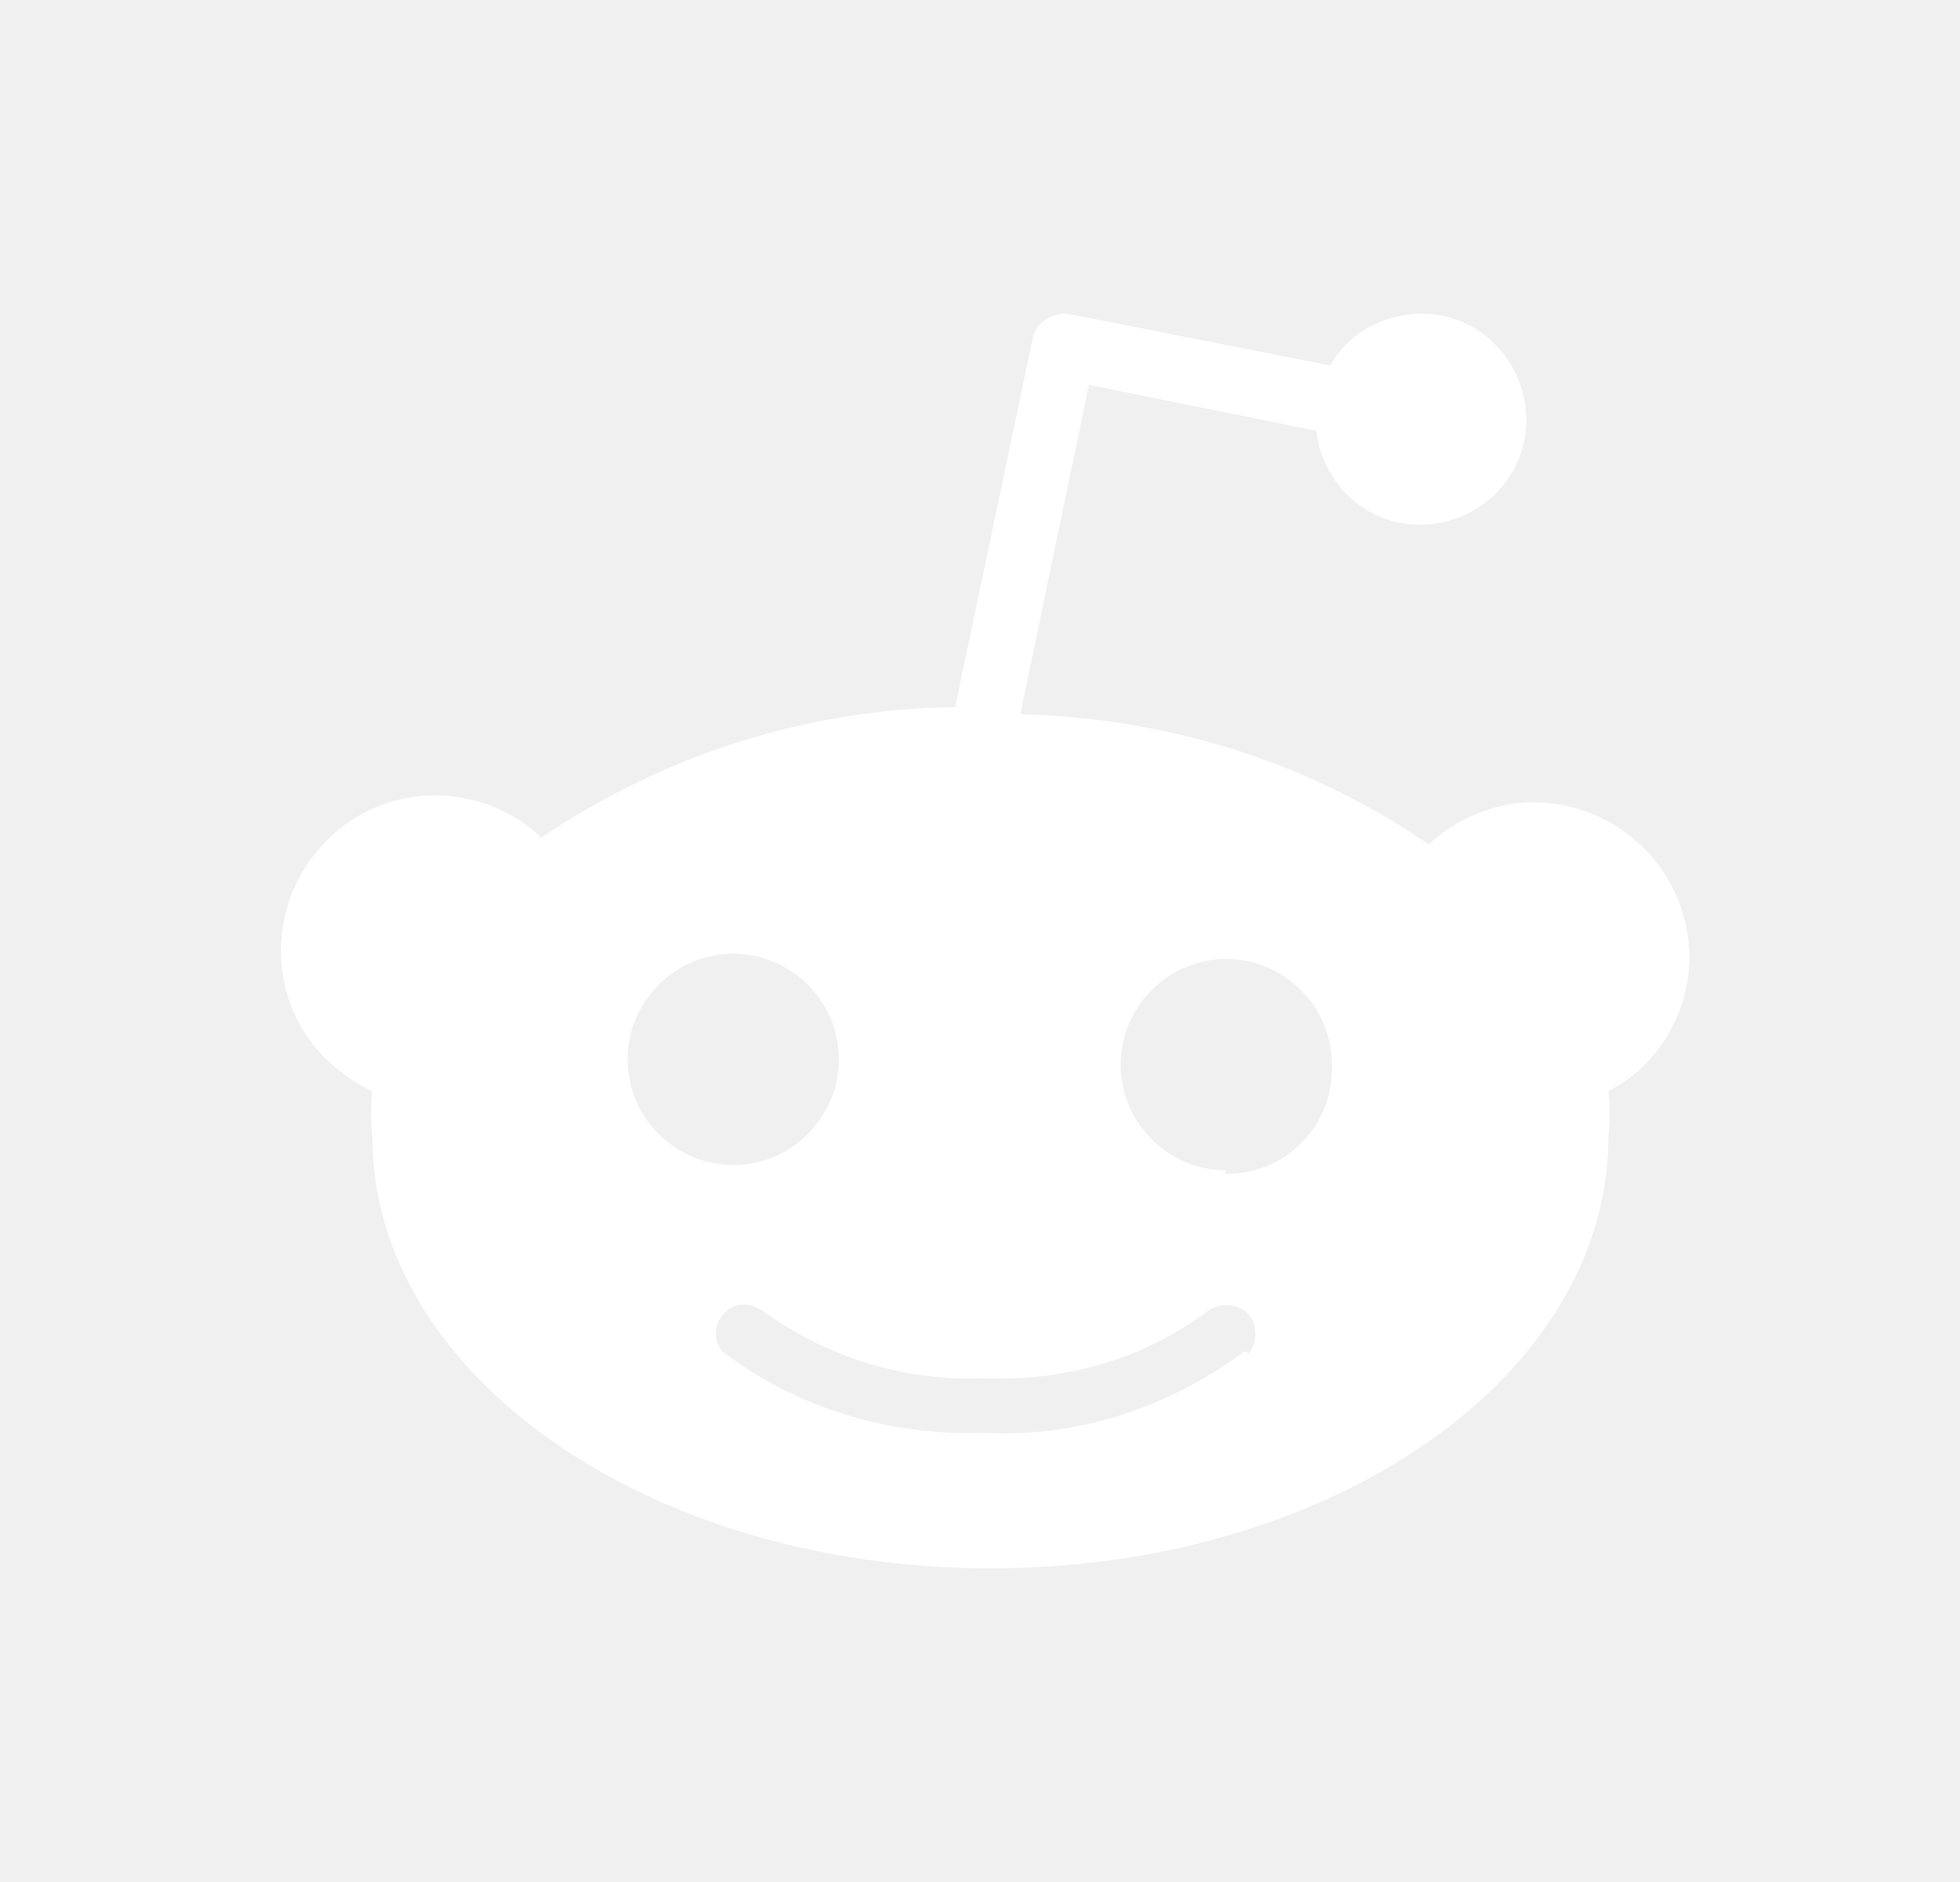
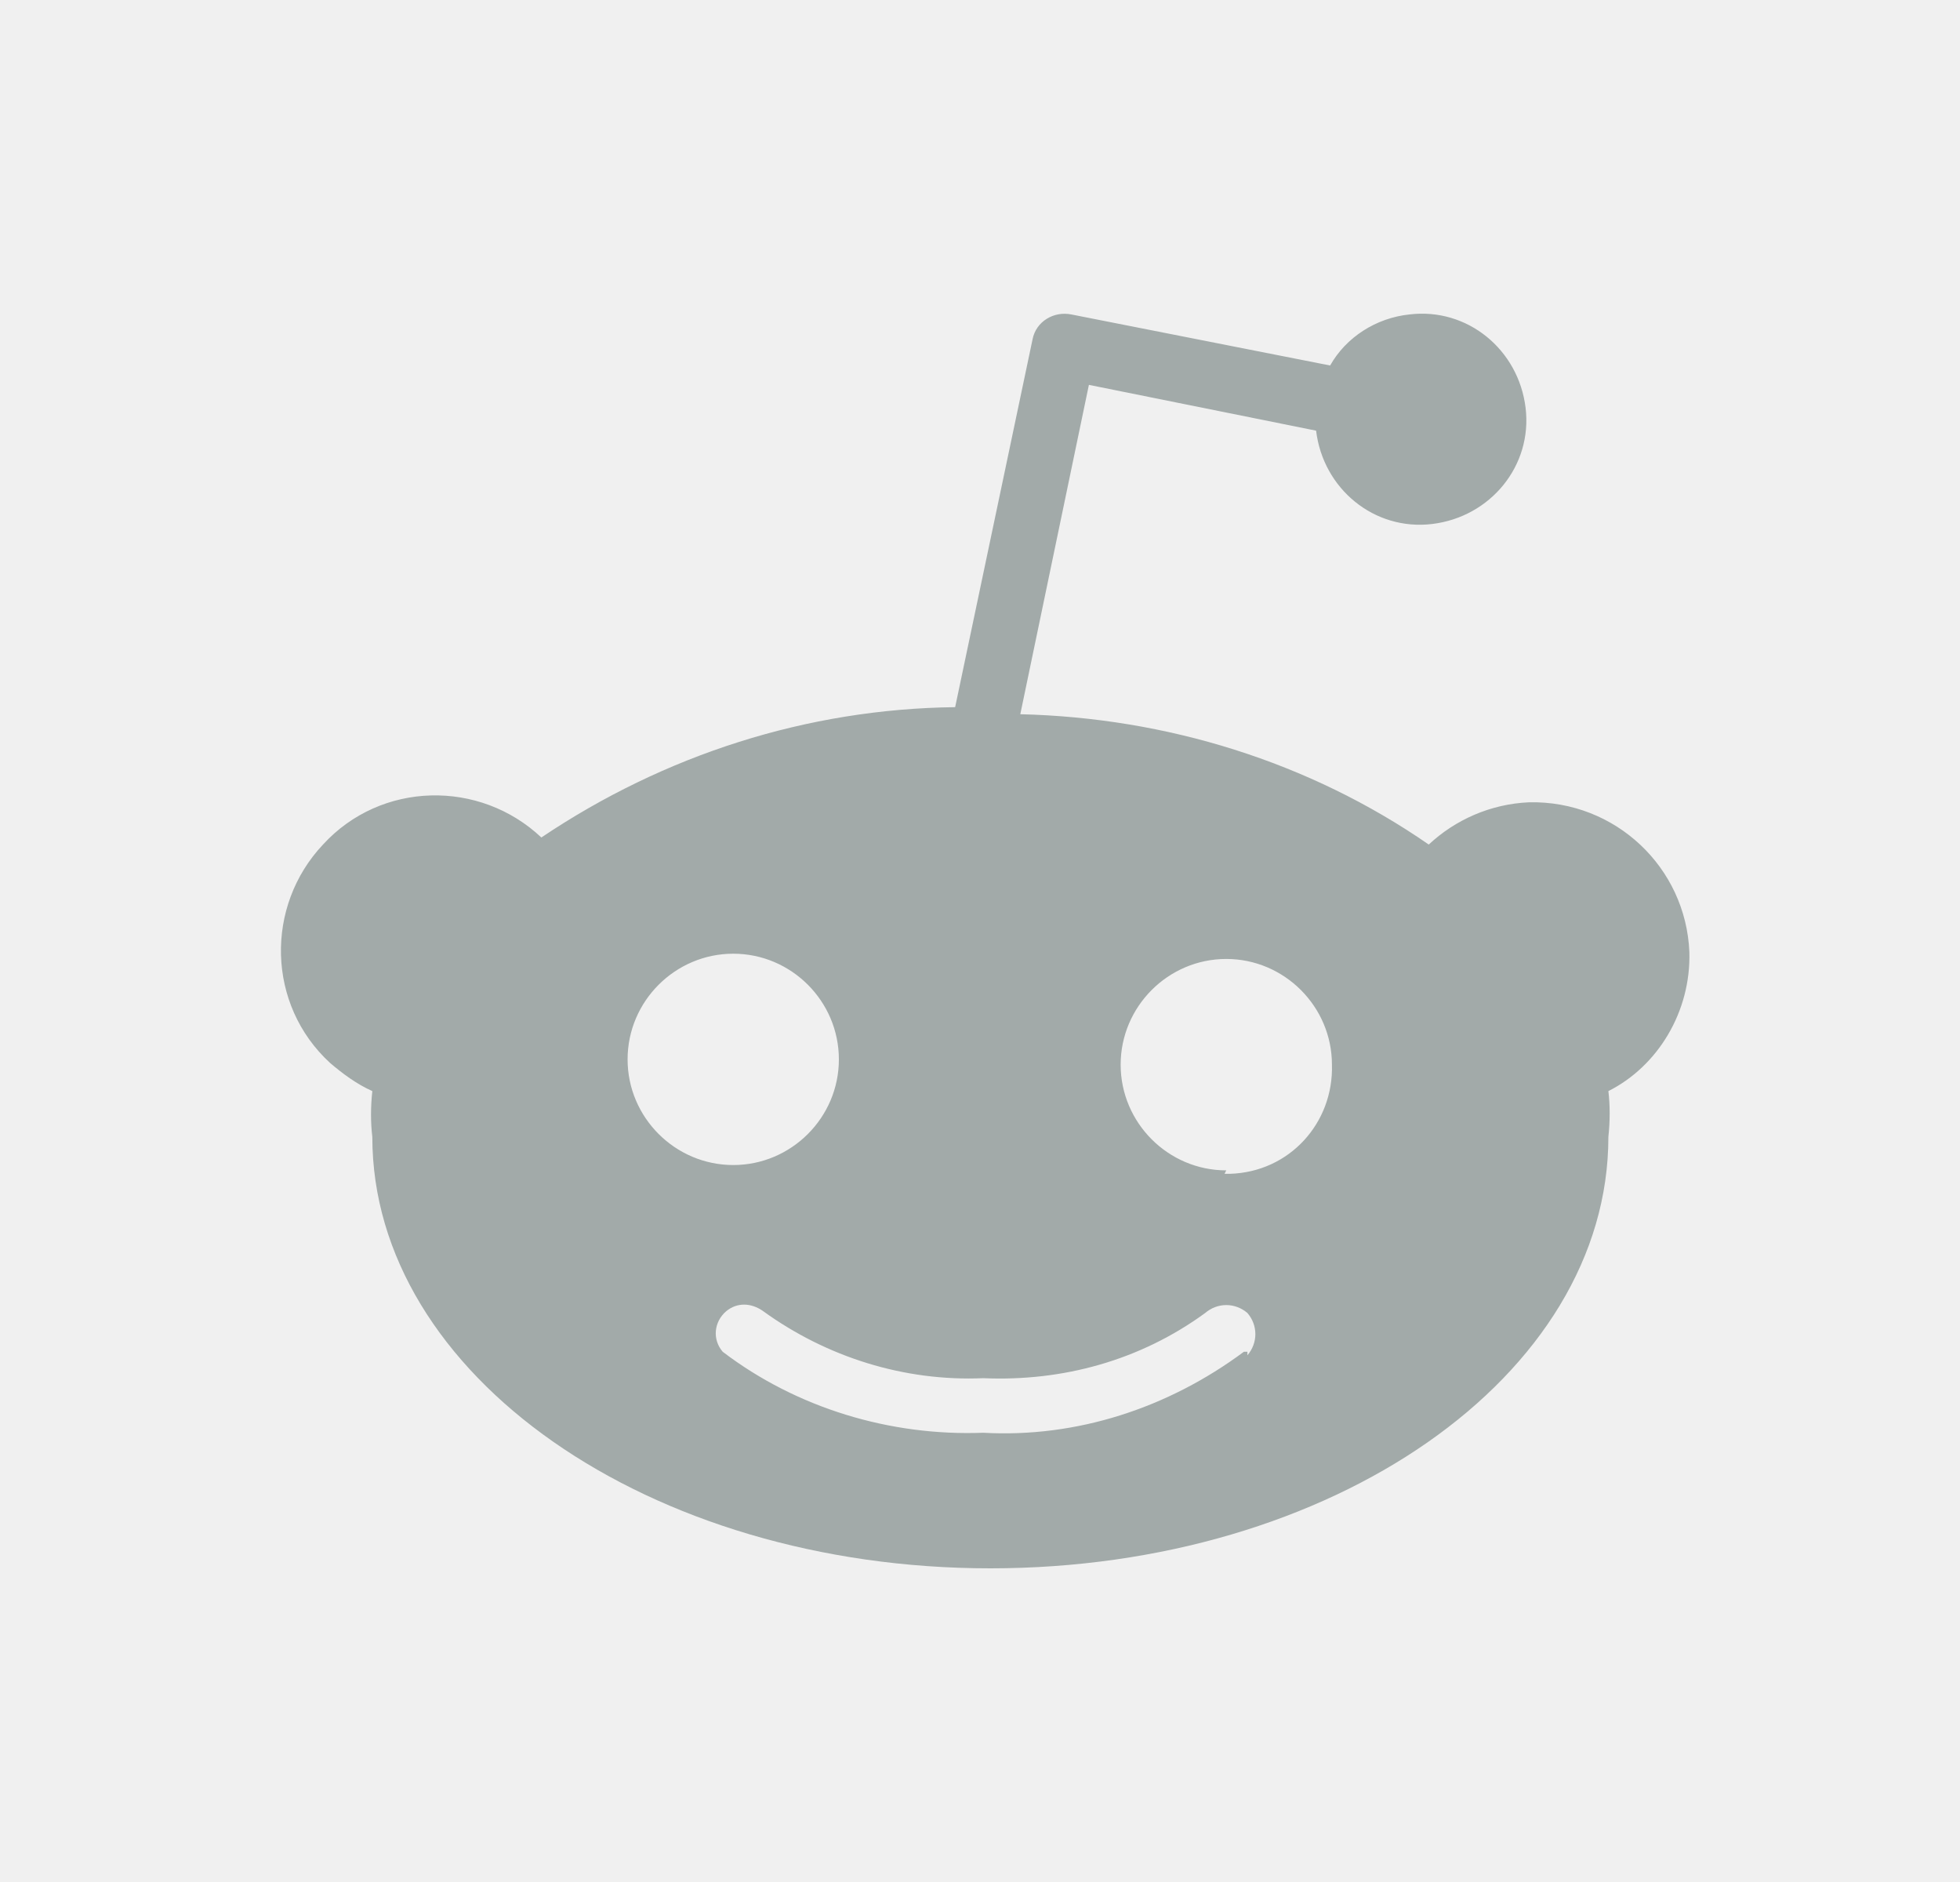
<svg xmlns="http://www.w3.org/2000/svg" width="25" height="24" viewBox="0 0 25 24" fill="none">
-   <path d="M21.548 12.14C21.503 11.062 20.605 10.208 19.504 10.231C19.01 10.253 18.561 10.455 18.224 10.77C16.697 9.714 14.878 9.153 13.014 9.108L13.889 4.908L16.787 5.492C16.876 6.233 17.528 6.772 18.269 6.682C19.01 6.592 19.549 5.941 19.459 5.2C19.369 4.459 18.718 3.92 17.977 4.01C17.55 4.055 17.168 4.302 16.966 4.661L13.665 4.01C13.44 3.965 13.216 4.1 13.171 4.324L12.183 9.018C10.296 9.04 8.477 9.624 6.905 10.68C6.119 9.939 4.861 9.961 4.12 10.77C3.379 11.556 3.402 12.813 4.21 13.555C4.367 13.689 4.547 13.824 4.749 13.914C4.727 14.116 4.727 14.318 4.749 14.498C4.749 17.53 8.275 20 12.632 20C16.989 20 20.515 17.552 20.515 14.498C20.537 14.296 20.537 14.094 20.515 13.914C21.143 13.599 21.57 12.903 21.548 12.14ZM8.005 13.51C8.005 12.768 8.612 12.162 9.353 12.162C10.094 12.162 10.7 12.768 10.7 13.51C10.7 14.251 10.094 14.857 9.353 14.857C8.612 14.857 8.005 14.251 8.005 13.51ZM15.866 17.238C14.9 17.956 13.732 18.338 12.542 18.271C11.352 18.316 10.161 17.956 9.218 17.238C9.083 17.08 9.106 16.856 9.263 16.721C9.398 16.609 9.578 16.609 9.735 16.721C10.543 17.305 11.531 17.619 12.542 17.575C13.553 17.619 14.541 17.35 15.372 16.744C15.529 16.609 15.754 16.609 15.911 16.744C16.046 16.901 16.046 17.125 15.911 17.283V17.238H15.866ZM15.641 14.925C14.9 14.925 14.294 14.318 14.294 13.577C14.294 12.836 14.9 12.229 15.641 12.229C16.382 12.229 16.989 12.836 16.989 13.577C17.011 14.318 16.45 14.947 15.686 14.969H15.619L15.641 14.925Z" fill="white" />
+   <path d="M21.548 12.14C21.503 11.062 20.605 10.208 19.504 10.231C19.01 10.253 18.561 10.455 18.224 10.77C16.697 9.714 14.878 9.153 13.014 9.108L13.889 4.908L16.787 5.492C16.876 6.233 17.528 6.772 18.269 6.682C19.01 6.592 19.549 5.941 19.459 5.2C19.369 4.459 18.718 3.92 17.977 4.01C17.55 4.055 17.168 4.302 16.966 4.661L13.665 4.01C13.44 3.965 13.216 4.1 13.171 4.324L12.183 9.018C10.296 9.04 8.477 9.624 6.905 10.68C6.119 9.939 4.861 9.961 4.12 10.77C3.379 11.556 3.402 12.813 4.21 13.555C4.367 13.689 4.547 13.824 4.749 13.914C4.727 14.116 4.727 14.318 4.749 14.498C4.749 17.53 8.275 20 12.632 20C16.989 20 20.515 17.552 20.515 14.498C20.537 14.296 20.537 14.094 20.515 13.914C21.143 13.599 21.57 12.903 21.548 12.14ZM8.005 13.51C8.005 12.768 8.612 12.162 9.353 12.162C10.094 12.162 10.7 12.768 10.7 13.51C10.7 14.251 10.094 14.857 9.353 14.857C8.612 14.857 8.005 14.251 8.005 13.51ZM15.866 17.238C14.9 17.956 13.732 18.338 12.542 18.271C11.352 18.316 10.161 17.956 9.218 17.238C9.083 17.08 9.106 16.856 9.263 16.721C9.398 16.609 9.578 16.609 9.735 16.721C10.543 17.305 11.531 17.619 12.542 17.575C13.553 17.619 14.541 17.35 15.372 16.744C15.529 16.609 15.754 16.609 15.911 16.744C16.046 16.901 16.046 17.125 15.911 17.283V17.238H15.866ZM15.641 14.925C14.9 14.925 14.294 14.318 14.294 13.577C14.294 12.836 14.9 12.229 15.641 12.229C16.382 12.229 16.989 12.836 16.989 13.577C17.011 14.318 16.45 14.947 15.686 14.969H15.619L15.641 14.925Z" fill="#A2AAA9" />
</svg>
